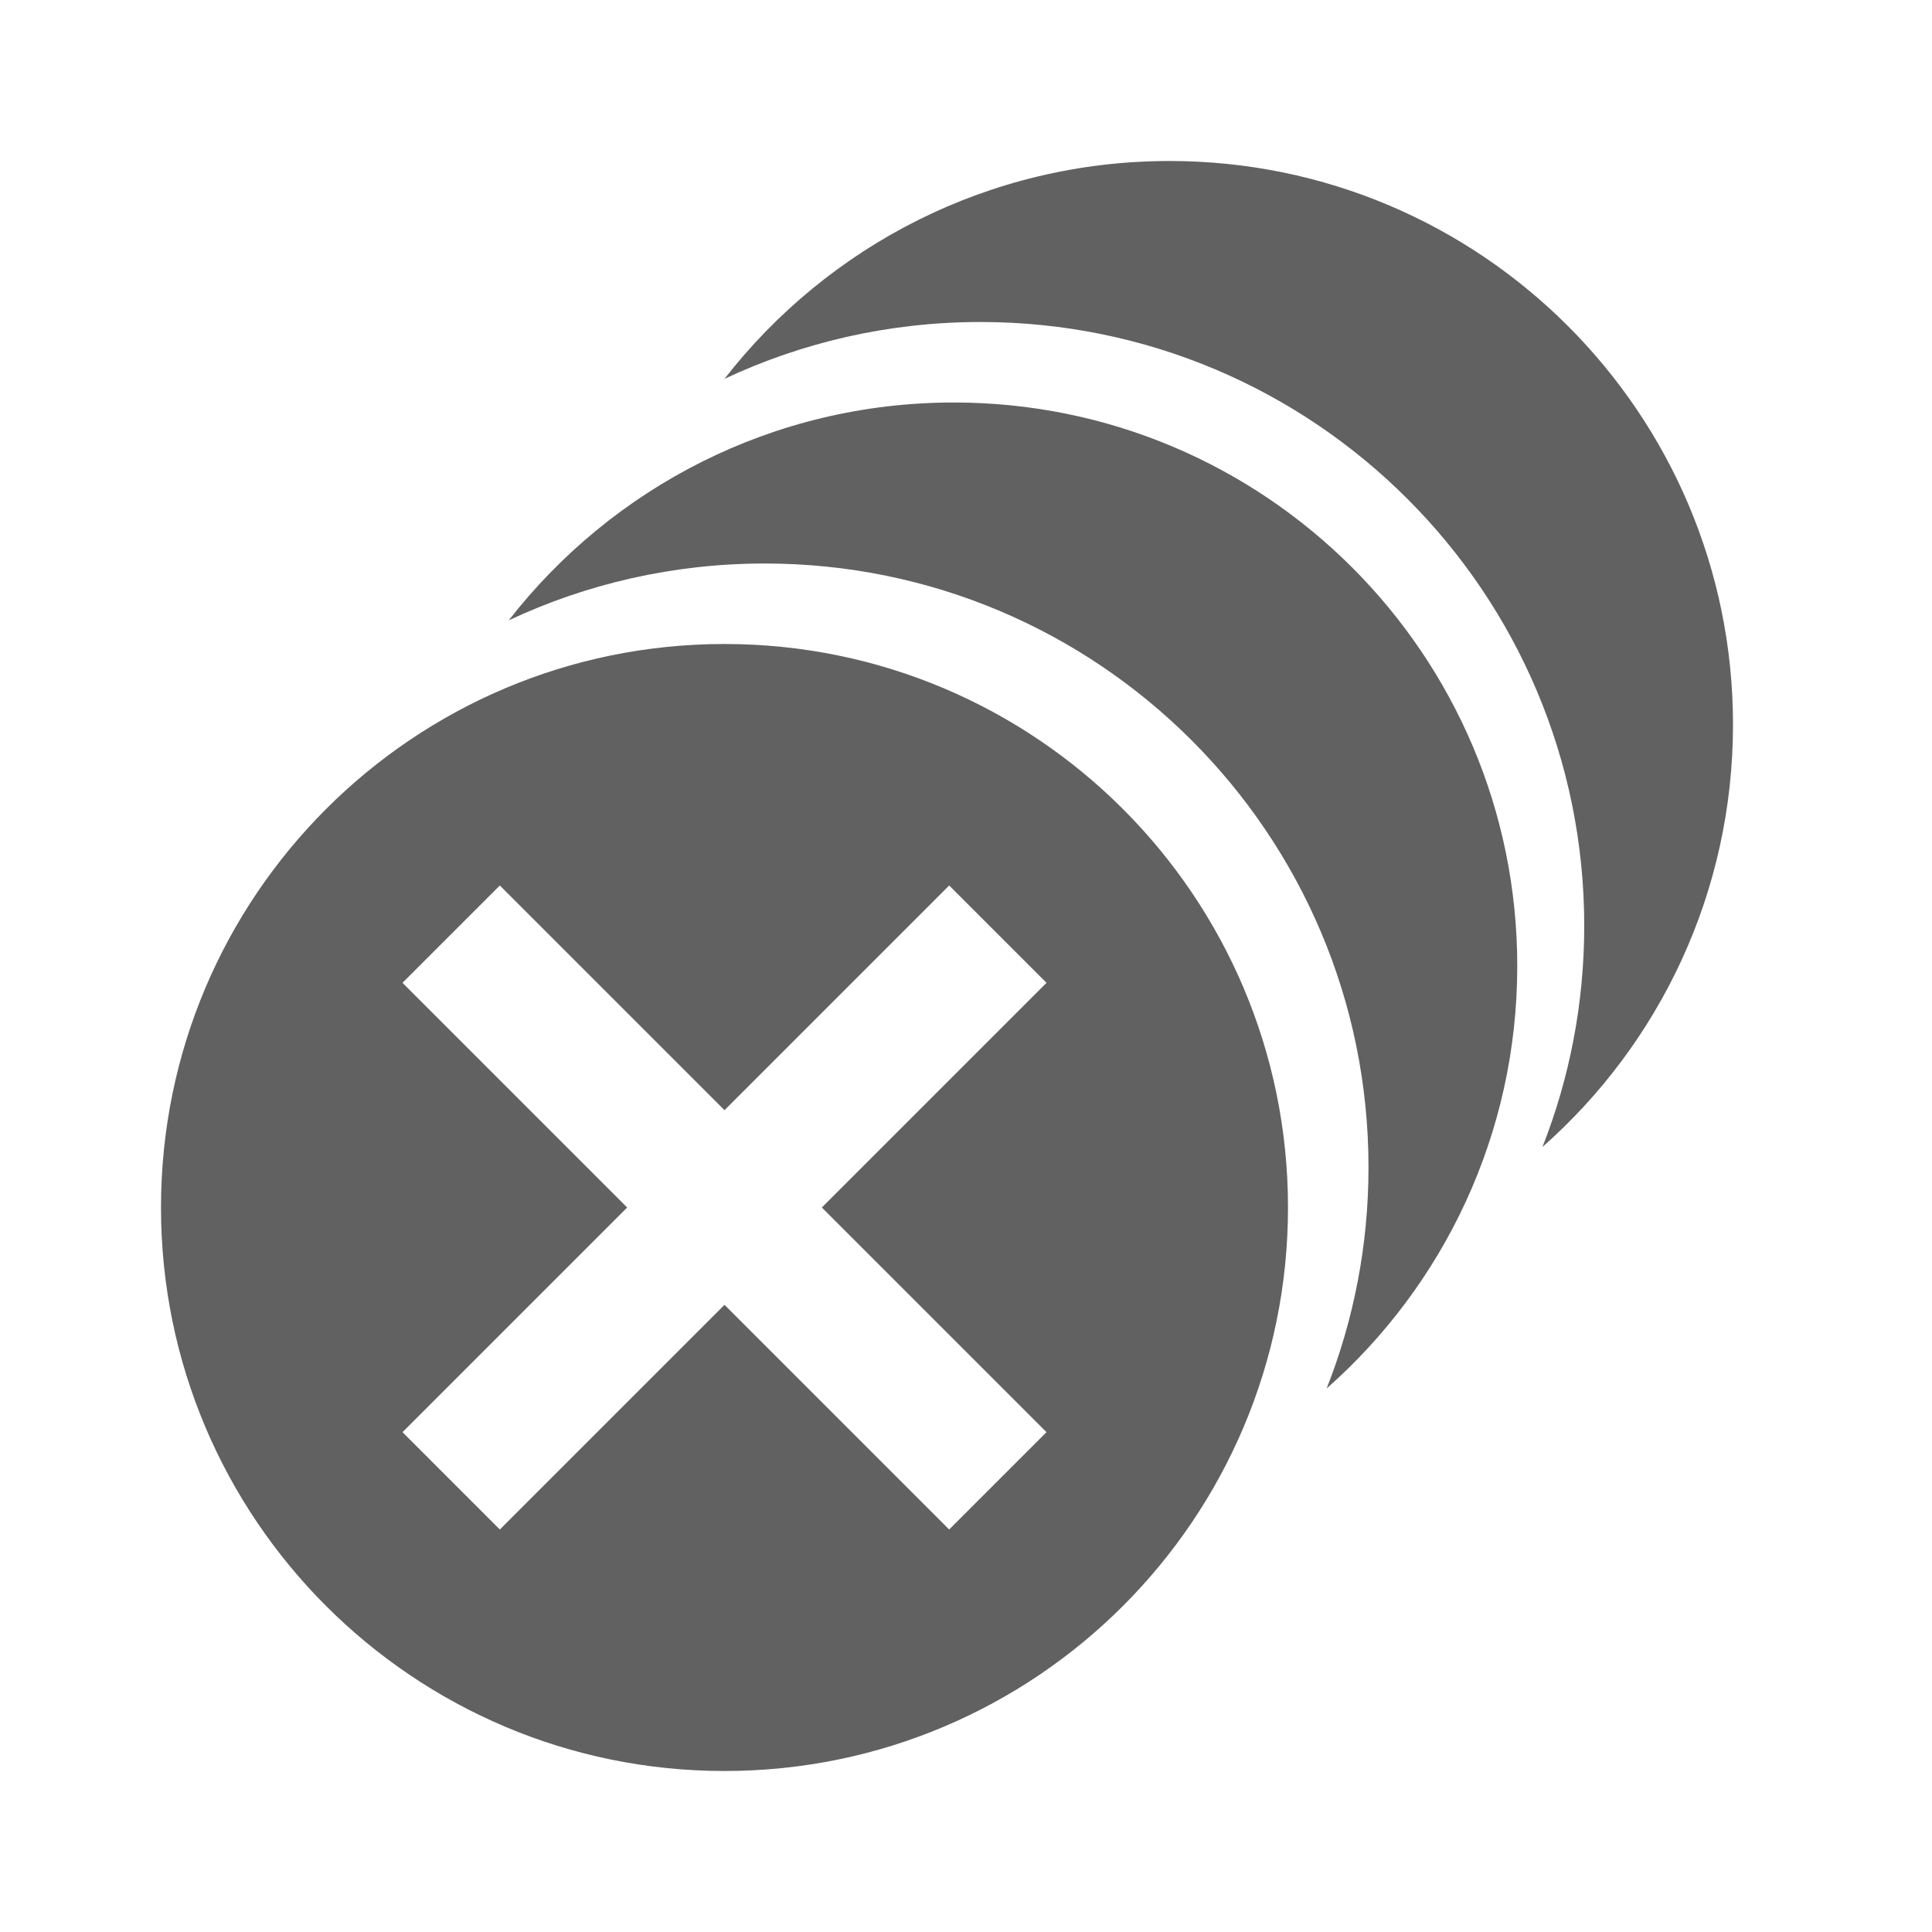
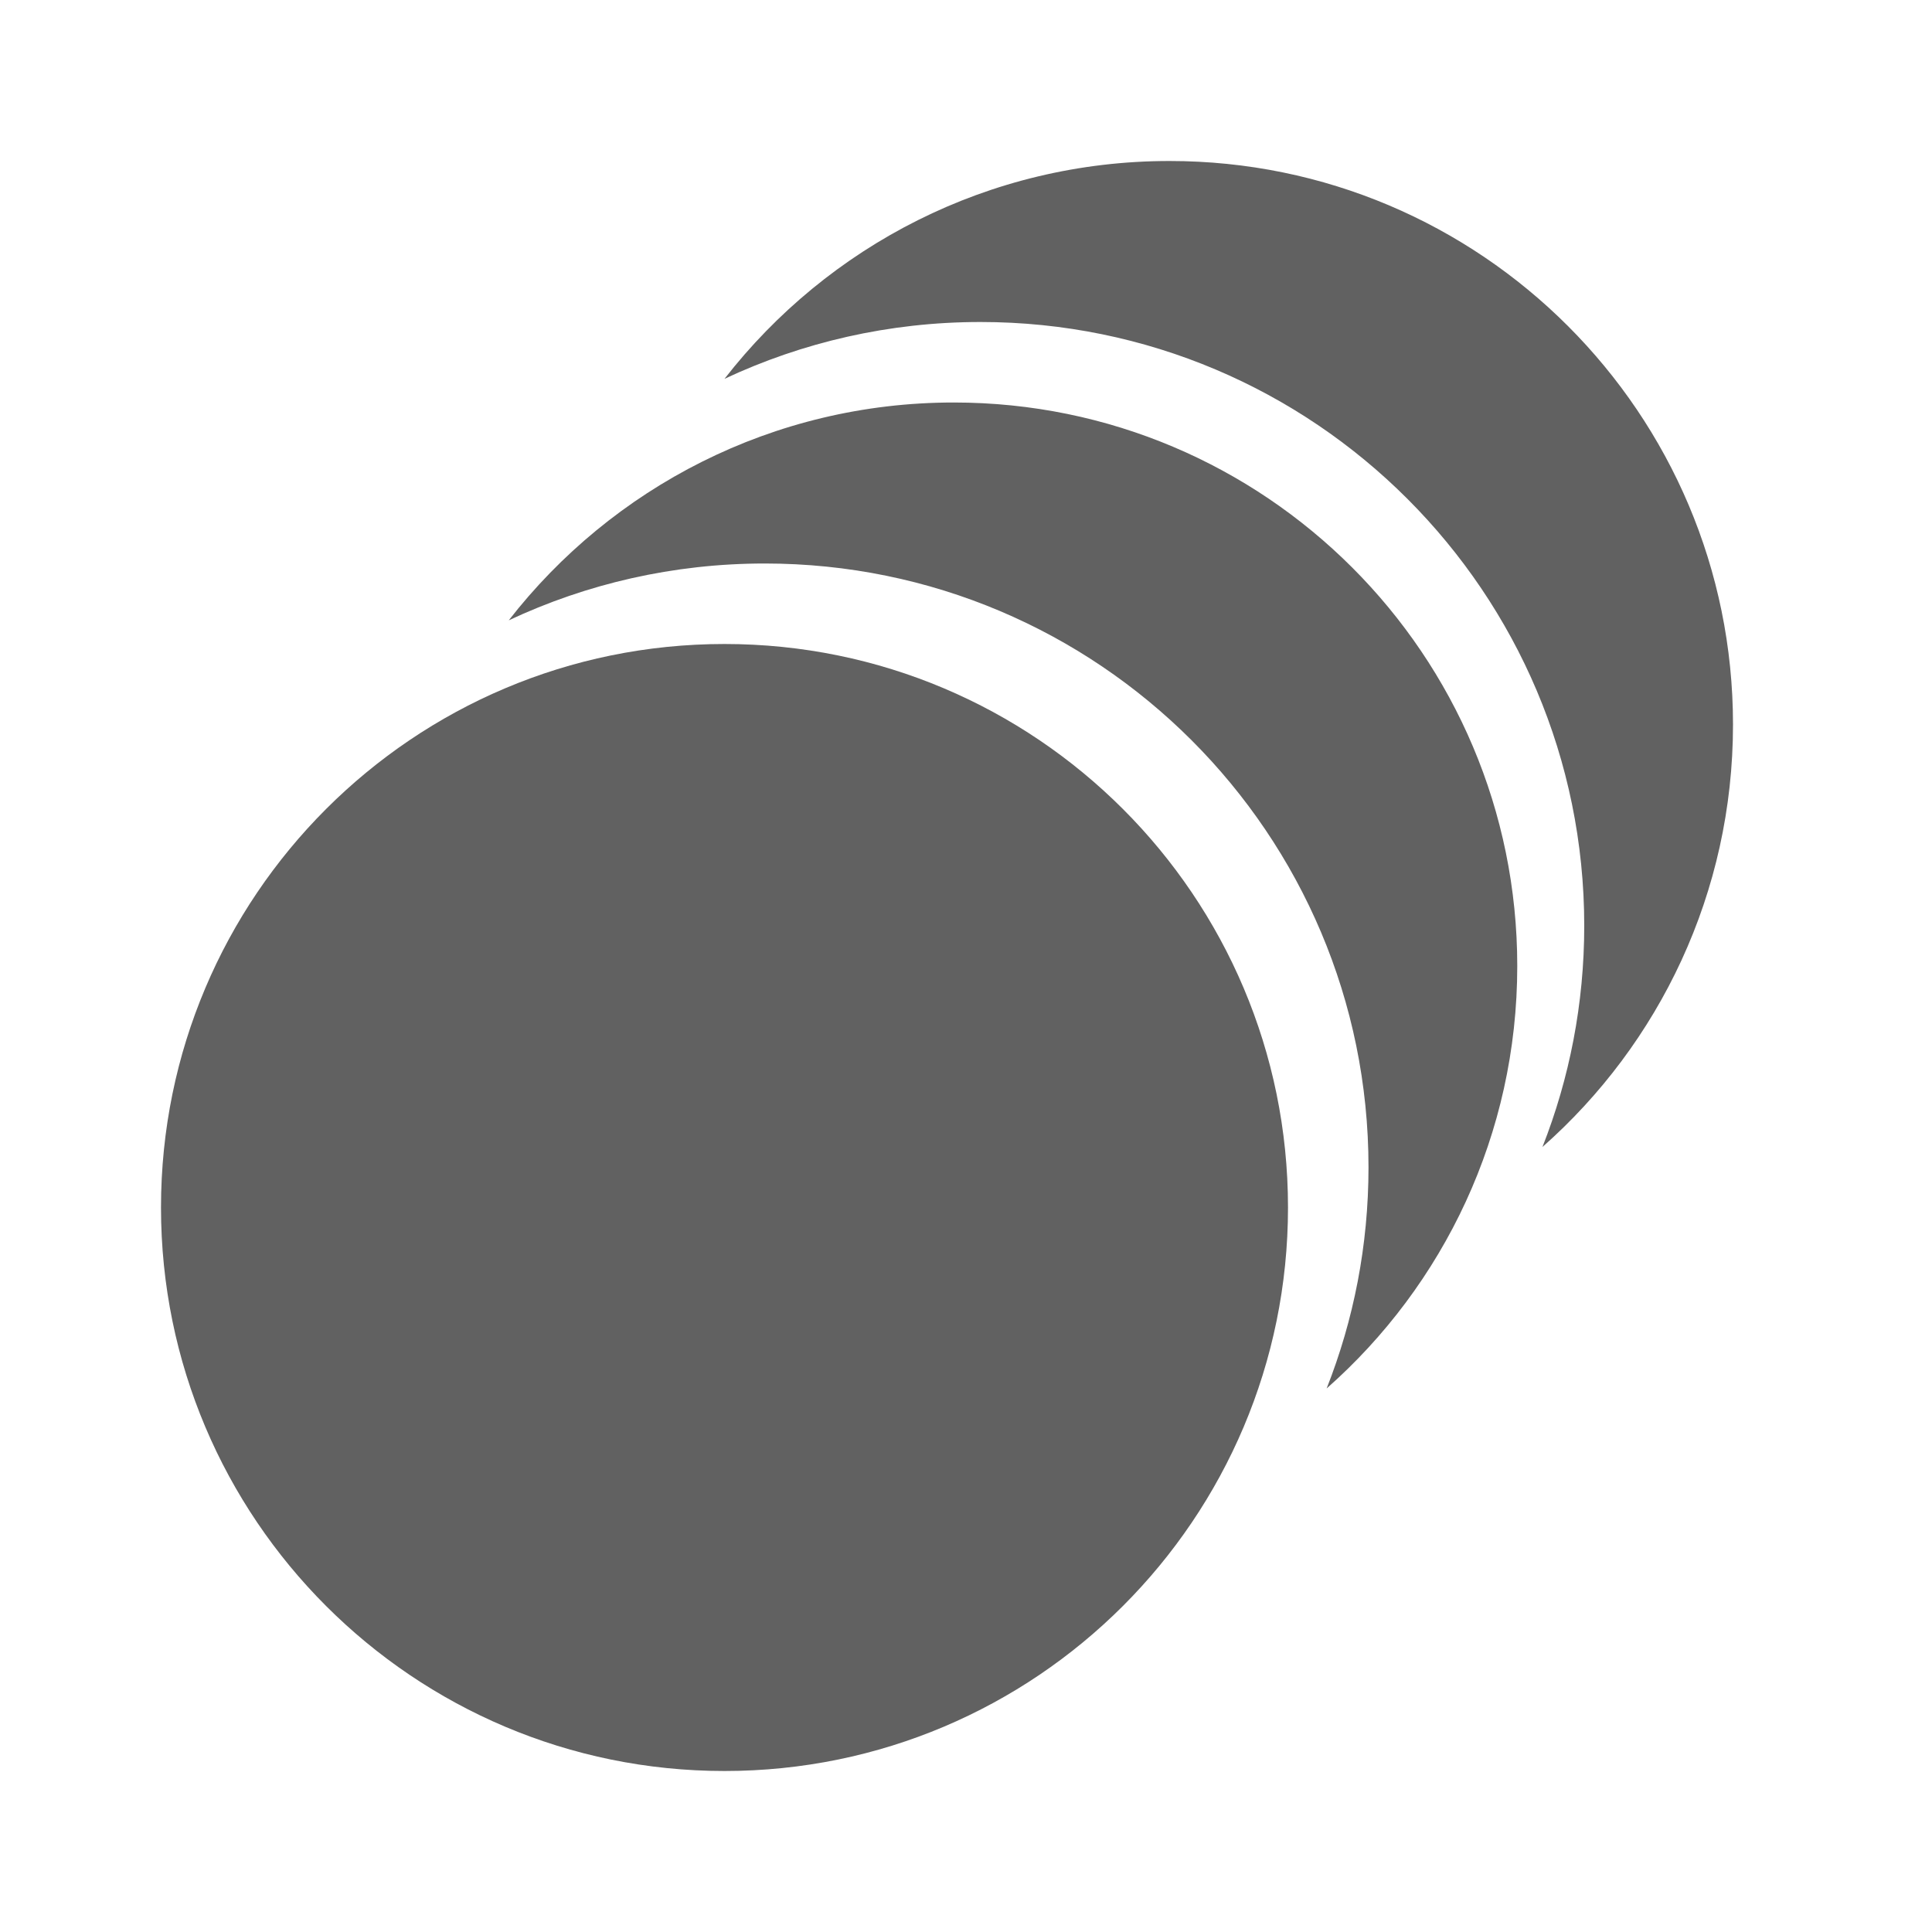
- <svg xmlns="http://www.w3.org/2000/svg" width="24" height="24" viewBox="0 0 24 24" fill="none">
+ <svg xmlns="http://www.w3.org/2000/svg" width="24" height="24" viewBox="0 0 24 24">
  <g class="jp-icon3" fill="#616161">
    <path d="M16.48 17.248C16.816 16.397 17 15.47 17 14.5C17 10.358 13.642 7 9.5 7C8.363 7 7.285 7.253 6.32 7.706C7.601 6.059 9.601 5 11.848 5C15.714 5 18.848 8.134 18.848 12C18.848 14.09 17.933 15.966 16.48 17.248Z" />
    <path d="M19.161 14.248C19.496 13.397 19.68 12.47 19.68 11.5C19.68 7.358 16.322 4 12.18 4C11.043 4 9.966 4.253 9 4.706C10.281 3.059 12.281 2 14.528 2C18.394 2 21.528 5.134 21.528 9C21.528 11.09 20.613 12.966 19.161 14.248Z" />
-     <path fill-rule="evenodd" clip-rule="evenodd" d="M16 15C16 18.866 12.866 22 9 22C5.134 22 2 18.866 2 15C2 11.134 5.134 8 9 8C12.866 8 16 11.134 16 15ZM11.791 11L13 12.209L10.209 15L13 17.791L11.791 19L9 16.209L6.209 19L5 17.791L7.791 15L5 12.209L6.209 11L9 13.791L11.791 11Z" />
+     <path d="M16 15C16 18.866 12.866 22 9 22C5.134 22 2 18.866 2 15C2 11.134 5.134 8 9 8C12.866 8 16 11.134 16 15ZM11.791 11L13 12.209L10.209 15L13 17.791L11.791 19L9 16.209L6.209 19L5 17.791L7.791 15L5 12.209L6.209 11L9 13.791L11.791 11Z" />
  </g>
</svg>
